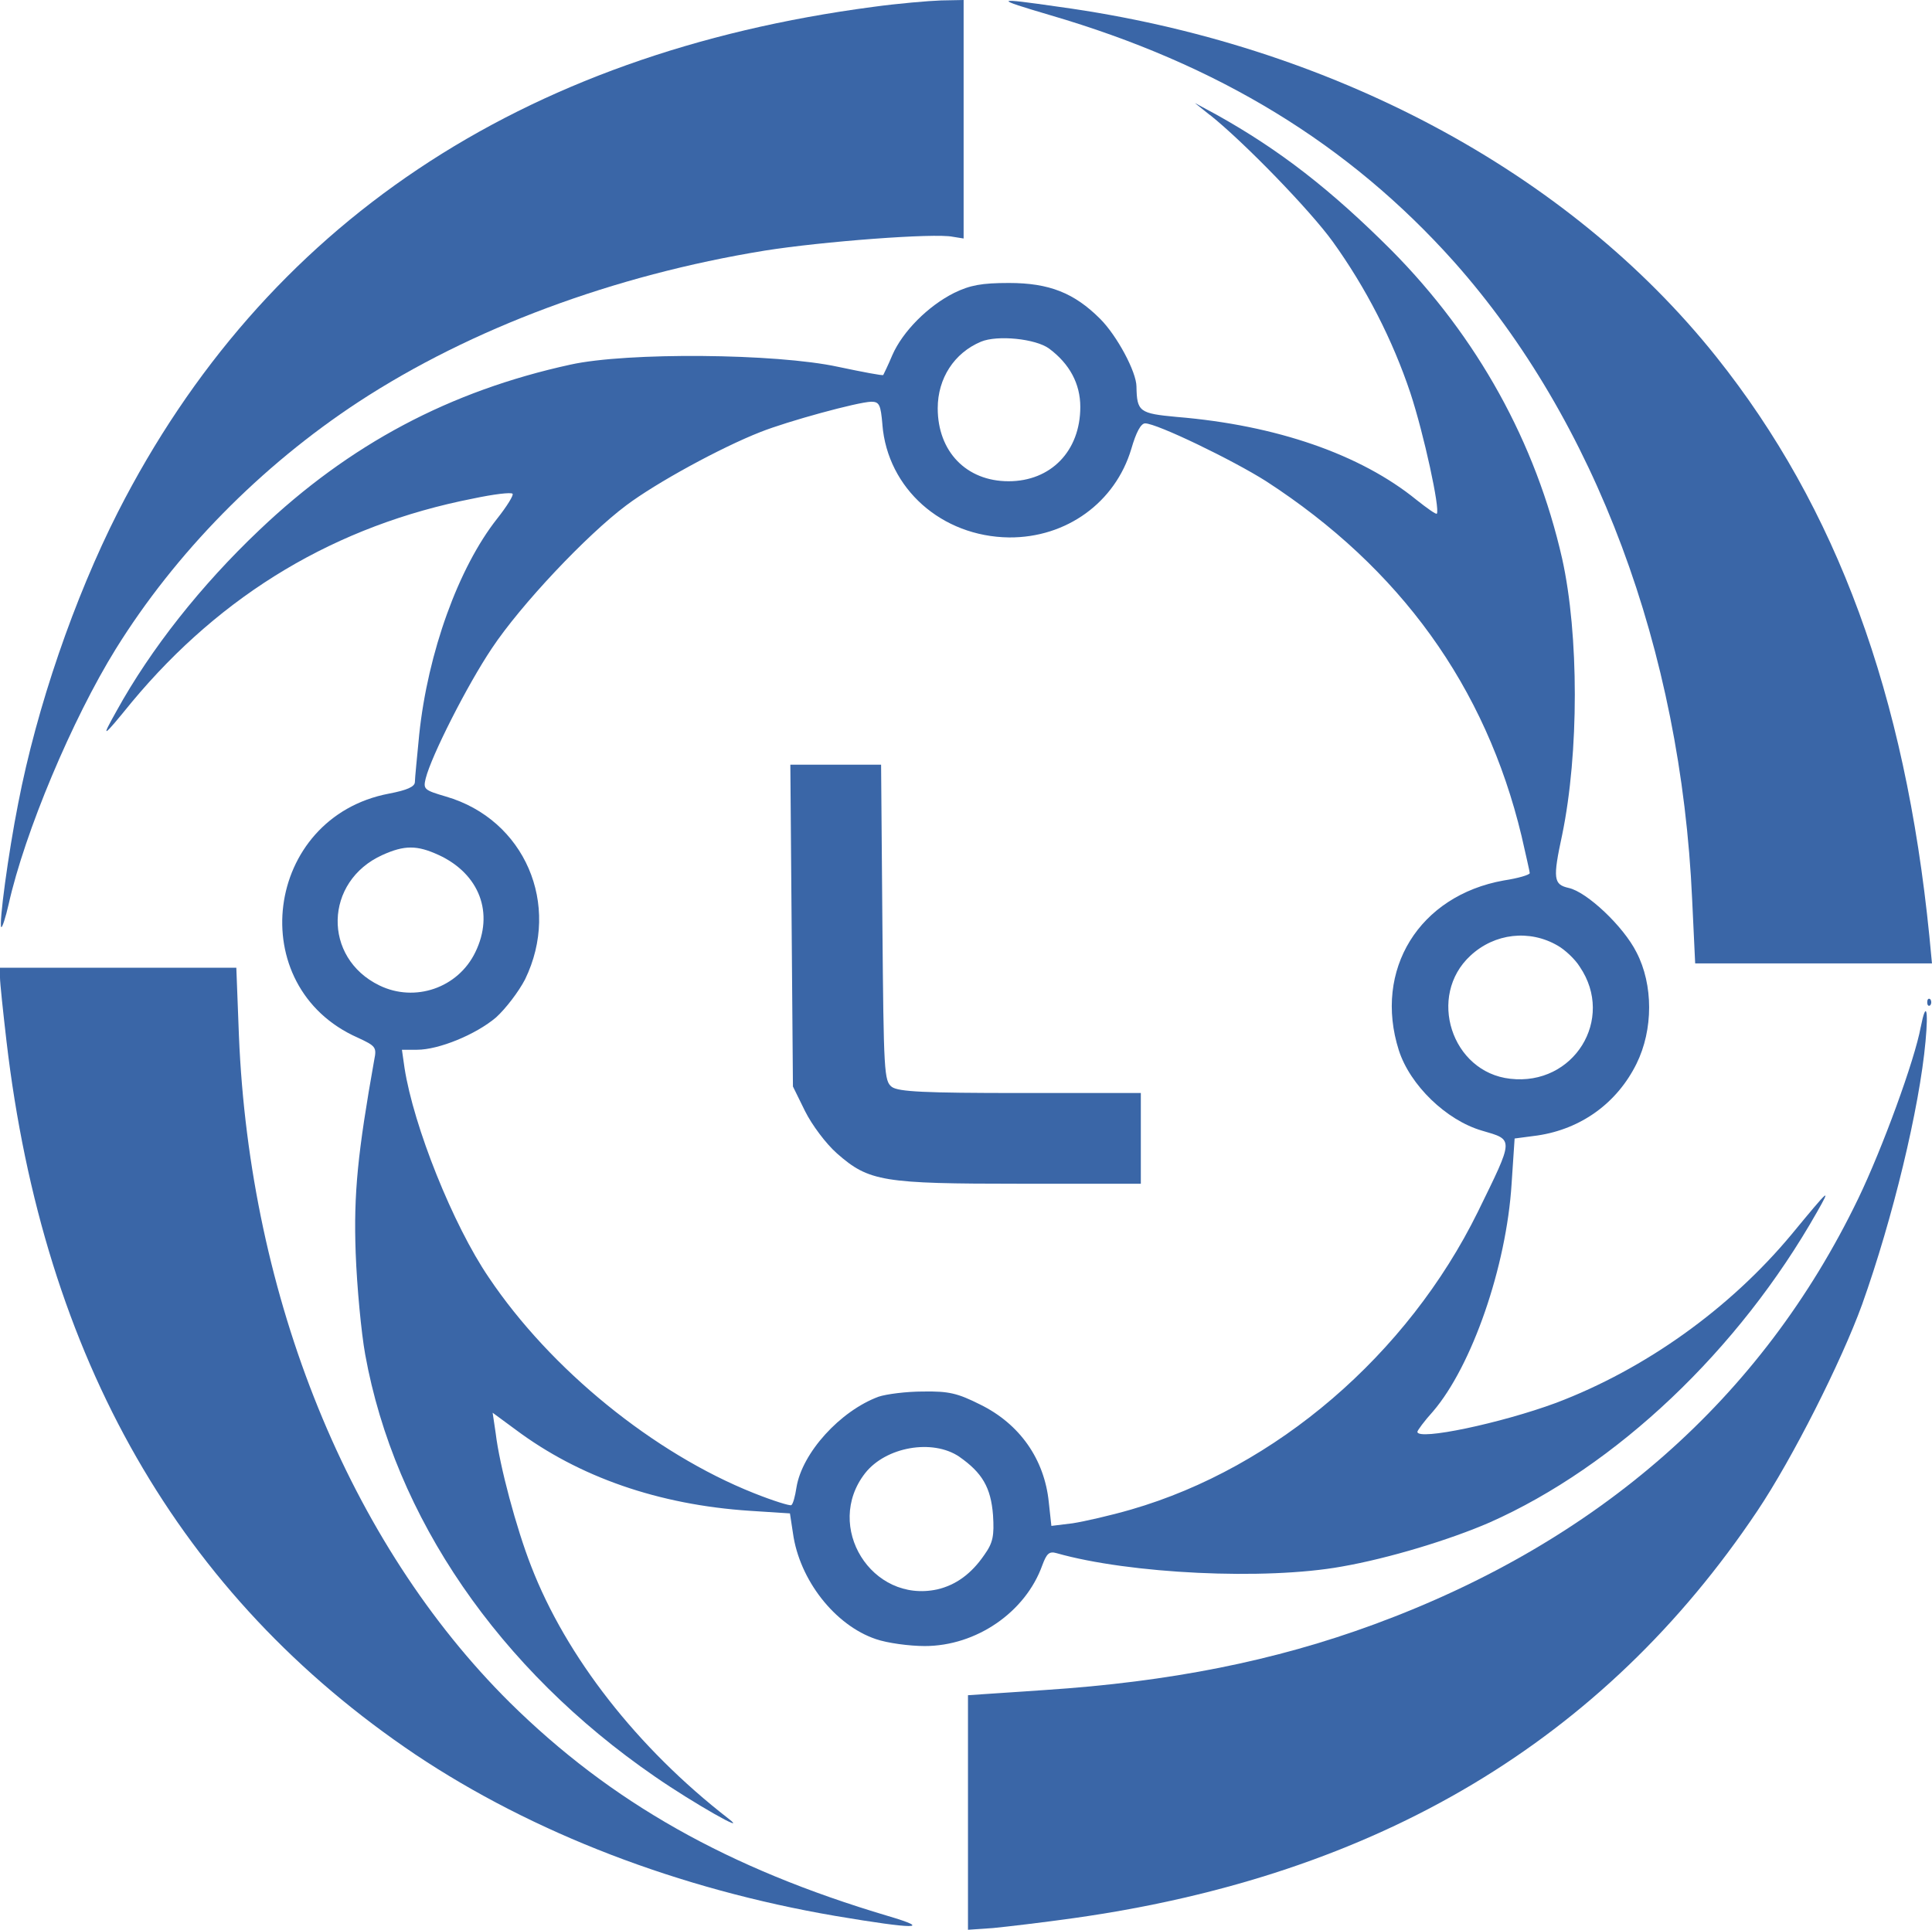
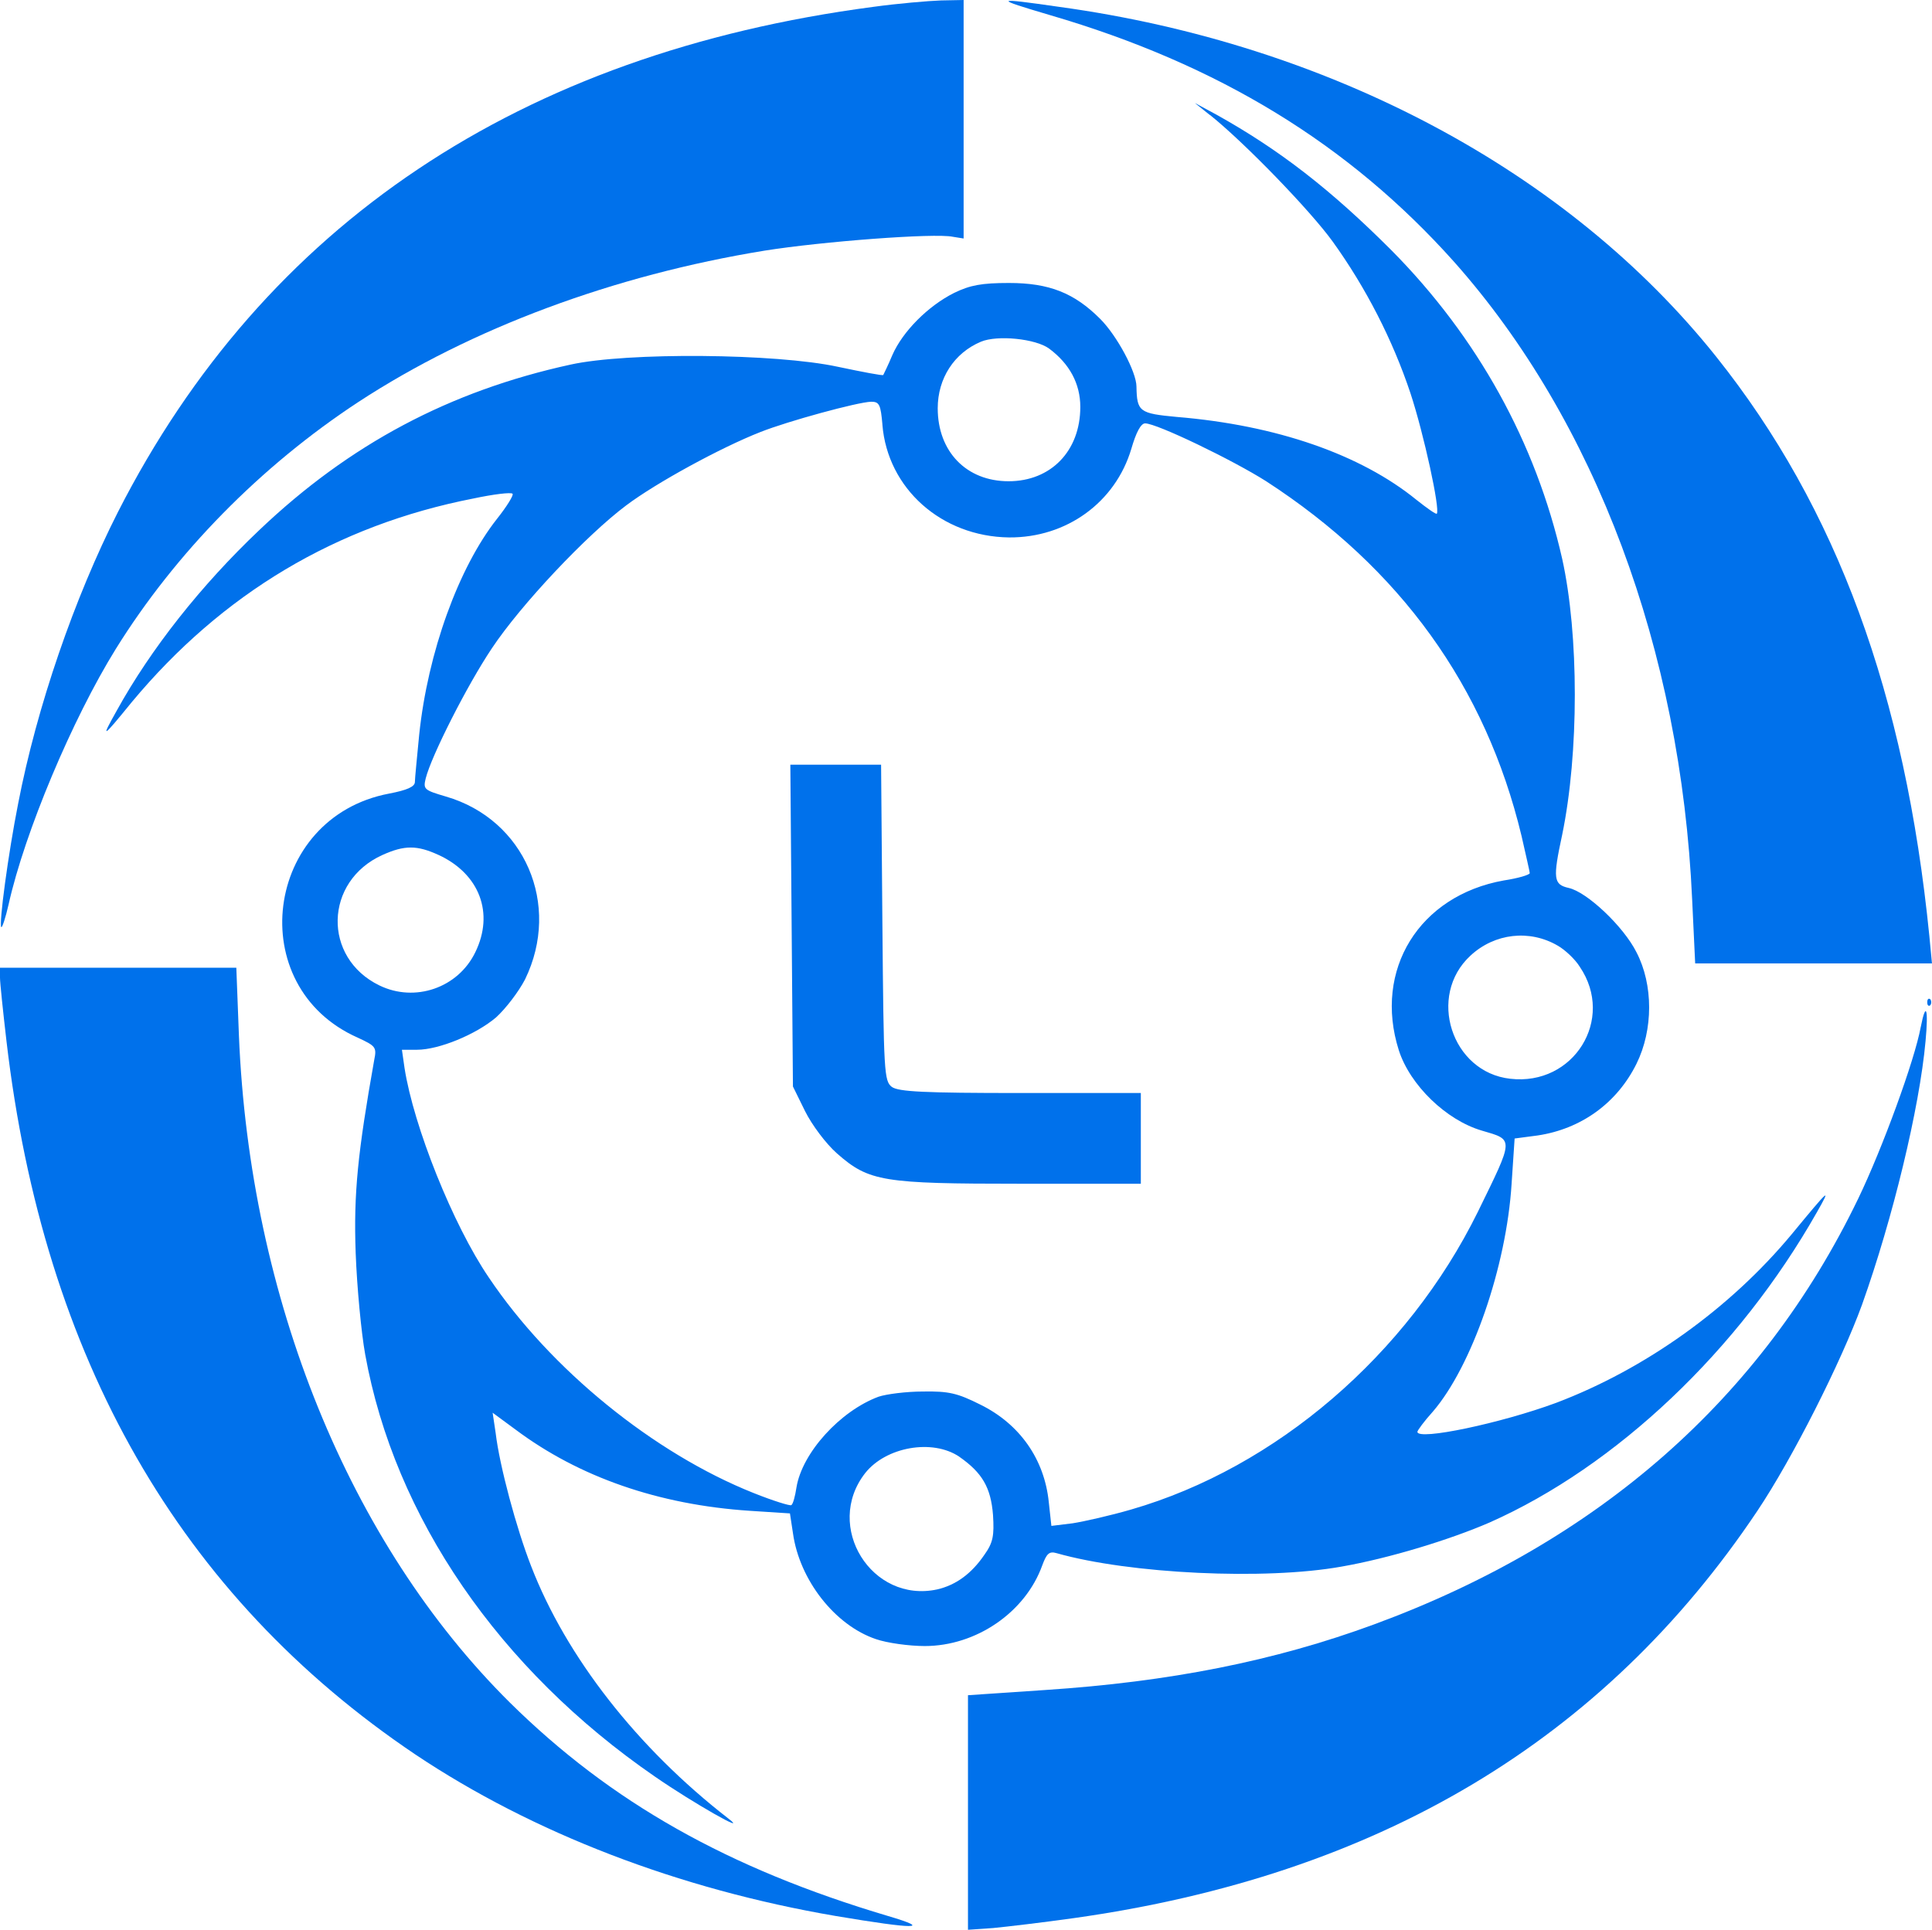
<svg xmlns="http://www.w3.org/2000/svg" id="Layer_2" class="lalolens-logo" viewBox="0 0 536.3 535.82">
  <defs>
    <style>
      .lalolens-logo-svg {
-         fill: #3A66A7;
+         fill: #0071EB   ;
      }
    </style>
  </defs>
  <g id="Layer_1-2" data-name="Layer_1">
    <path class="lalolens-logo-svg" d="M242.3,1.92C144.3,14.87,73.41,62.37,32.75,142.14c-12.11,23.87-22.55,54.22-27.71,80.97-2.76,13.91-5.4,33.59-4.68,34.31.24.24,1.2-2.64,2.04-6.36,4.44-19.91,17.63-51.34,29.75-70.89,16.55-26.63,40.18-50.74,67.41-68.61,31.19-20.39,70.77-35.15,112.75-41.98,15.83-2.52,47.14-4.92,52.18-3.84l3,.48V0l-6.24.12c-3.48.12-11.99.84-18.95,1.8Z" />
    <path class="lalolens-logo-svg" d="M291.48,4.2c46.78,13.67,83.01,35.87,112.15,68.49,39.22,44.14,62.97,107.72,66.09,177.05l.84,17.75h65.73l-.72-7.56c-6.72-67.17-25.67-118.87-59.14-160.85C435.3,47.5,369.09,12.23,294.12,1.92c-18.35-2.64-18.47-2.4-2.64,2.28Z" />
    <path class="lalolens-logo-svg" d="M335.86,31.91c9.6,7.68,27.83,26.51,34.07,35.15,9.24,12.83,16.67,27.35,21.59,42.1,3.72,11.28,8.28,32.27,7.32,33.47-.24.24-2.76-1.56-5.64-3.84-15.47-12.59-38.86-20.75-66.57-23.03-10.32-.96-11.04-1.44-11.16-8.4,0-4.08-5.4-14.15-10.08-18.83-7.2-7.2-14.15-9.96-25.31-9.96-7.56,0-10.8.6-15.23,2.76-7.2,3.6-14.27,10.68-17.15,17.27-1.2,2.88-2.4,5.28-2.52,5.52s-5.76-.84-12.59-2.28c-17.15-3.72-58.54-4.08-74.25-.6-33.47,7.32-61.29,22.07-86.36,45.94-16.19,15.35-30.11,32.99-39.58,50.14-4.44,7.92-4.2,7.92,4.2-2.4,25.07-30.11,56.74-49.06,94.76-56.5,5.64-1.2,10.56-1.8,10.92-1.32.36.36-1.56,3.48-4.32,6.96-10.68,13.55-19.19,37.06-21.59,59.86-.6,6.24-1.2,12.23-1.2,13.19,0,1.32-2.16,2.28-7.2,3.24-34.67,6.6-40.66,53.62-8.64,67.77,4.92,2.28,5.28,2.64,4.56,6.12-4.56,25.67-5.76,37.06-5.16,53.62.36,9.6,1.56,22.19,2.64,28.19,8.16,45.22,37.18,87.44,80.37,117.19,10.56,7.32,26.63,16.43,20.39,11.64-25.19-19.55-44.98-44.86-54.7-70.05-4.08-10.44-8.76-27.83-9.84-36.94l-.84-5.64,6.36,4.68c17.63,13.19,39.7,20.87,65.01,22.55l11.16.72.84,5.52c1.8,12.95,11.64,25.55,23.03,29.39,3.12,1.08,9.24,1.92,13.55,1.92,14.27,0,27.95-9.36,32.63-22.43,1.2-3.24,1.92-3.96,3.96-3.36,20.27,5.76,57.94,7.56,79.17,3.72,13.07-2.28,29.99-7.44,41.02-12.23,35.15-15.59,69.21-47.86,90.92-86.24,3.96-6.96,3.6-6.72-7.08,6.24-17.15,20.63-40.66,37.42-65.37,46.78-15.23,5.64-38.5,10.56-38.5,8.04,0-.36,1.92-3,4.32-5.64,10.8-12.59,20.39-40.18,21.83-63.21l.84-12.59,6.36-.84c12.11-1.8,22.07-9,27.47-19.91,4.68-9.48,4.68-21.95,0-30.95-3.6-7.2-13.79-16.79-18.83-17.87-4.2-.96-4.44-2.52-1.8-14.75,4.68-22.67,4.68-55.54,0-76.65-7.32-32.27-23.51-61.53-47.38-85.64-16.79-16.79-30.95-27.83-48.58-37.66l-6-3.24,4.2,3.36ZM291.24,96.8c5.64,4.2,8.64,9.72,8.64,16.19,0,12.23-8.16,20.63-19.91,20.63s-19.67-8.28-19.67-20.27c0-8.28,4.56-15.35,11.99-18.47,4.56-1.92,15.23-.84,18.95,1.92ZM244.94,117.91c1.44,17.75,16.43,31.07,35.15,31.31,15.95.12,29.51-9.72,33.95-24.59,1.32-4.56,2.64-7.08,3.84-7.08,3.24,0,24.35,10.2,33.59,16.07,37.18,24.11,60.93,56.98,70.89,98.48,1.2,5.28,2.28,9.96,2.28,10.32,0,.48-3.24,1.44-7.2,2.04-23.51,4.2-36.22,24.83-29.15,47.14,3.12,9.72,13.19,19.43,23.03,22.31,9,2.64,9,1.92-1.08,22.55-19.55,39.7-56.02,71.01-96.2,82.65-5.76,1.68-13.19,3.36-16.31,3.84l-5.88.72-.72-6.6c-1.2-11.88-8.04-21.71-19.07-27.11-6.24-3.12-8.64-3.72-15.83-3.6-4.68,0-10.2.72-12.35,1.44-10.68,3.96-21.23,15.59-22.79,25.19-.36,2.4-.96,4.68-1.44,4.92-.36.24-5.04-1.2-10.44-3.36-27.71-11.04-56.38-34.31-73.53-59.86-9.96-14.63-20.87-41.98-23.39-58.18l-.72-5.04h4.2c6,0,16.31-4.2,21.95-9,2.64-2.4,6.24-7.08,8.04-10.56,10.08-20.75-.12-44.38-21.95-50.74-6.12-1.8-6.36-2.04-5.64-5.04,1.56-6.24,11.52-25.91,18.35-36.1,8.04-12.11,26.27-31.43,37.3-39.7,8.28-6.24,26.27-16.07,37.3-20.39,7.56-3,26.87-8.28,30.71-8.4,2.28,0,2.64.84,3.12,6.36ZM121.75,237.38c11.4,5.28,15.47,16.19,10.2,26.99-4.8,9.96-16.79,14.03-26.63,9.24-15.83-7.68-15.35-28.91.84-36.22,6.12-2.76,9.6-2.76,15.59,0ZM432.42,262.57c1.92,1.08,4.8,3.72,6.12,5.88,9.84,14.51-1.68,33.11-19.31,31.07-16.31-1.8-23.15-23.03-11.04-34.19,6.72-6.24,16.43-7.32,24.23-2.76ZM266.29,404.47c6.36,4.44,8.76,8.52,9.36,16.19.36,5.76,0,7.68-2.4,11.04-3.6,5.28-7.92,8.4-13.07,9.6-18.23,3.96-31.55-17.51-20.03-32.27,5.76-7.32,18.71-9.6,26.15-4.56Z" />
    <path class="lalolens-logo-svg" d="M219.75,256.93l.36,44.74,3.36,6.84c1.92,3.84,5.76,9,8.88,11.76,8.88,7.8,12.71,8.4,50.98,8.4h33.35v-25.19h-33.35c-26.87,0-33.83-.36-35.75-1.68-2.16-1.68-2.28-3.72-2.64-45.58l-.36-43.9h-25.19l.36,44.62Z" />
    <path class="lalolens-logo-svg" d="M0,271.45c0,1.44.84,9.36,1.8,17.63,10.32,88.16,48.1,154.02,113.47,198.04,32.63,21.83,73.17,37.42,116.71,44.86,22.07,3.72,27.11,3.72,14.51,0-44.38-13.19-76.89-31.55-104.96-59.26-44.62-44.26-72.21-112.27-75.21-185.2l-.72-18.83H0v2.76Z" />
    <path class="lalolens-logo-svg" d="M534.98,278.28c0,.84.36,1.2.84.84.36-.48.36-1.2,0-1.68-.48-.36-.84,0-.84.84Z" />
    <path class="lalolens-logo-svg" d="M533.18,285.12c-1.68,9.24-10.68,33.83-17.39,47.74-26.75,55.42-72.09,95.24-134.34,118.15-27.71,10.2-56.74,15.95-91.4,18.23l-21.35,1.44v65.13l6.96-.48c3.72-.36,13.91-1.56,22.43-2.76,84.44-11.88,147.06-49.3,189.76-113.11,9.72-14.51,23.27-41.38,29.03-57.22,8.52-23.87,15.95-54.58,17.63-73.17.84-9,.12-11.28-1.32-3.96Z" />
  </g>
</svg>
